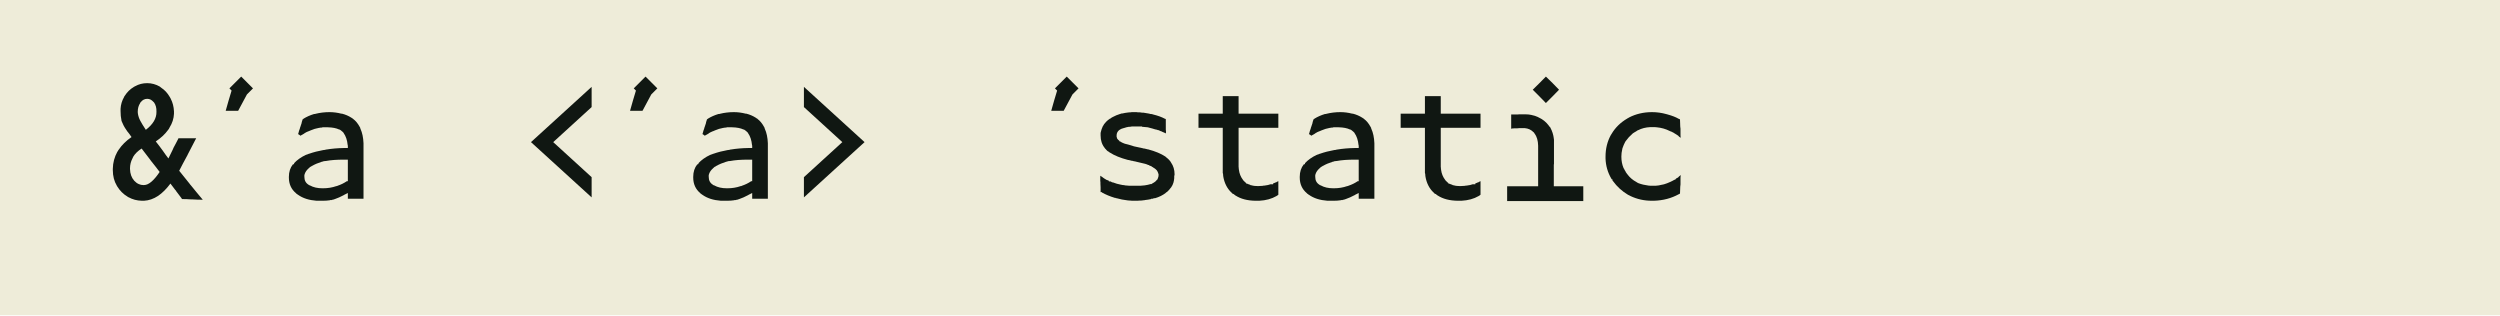
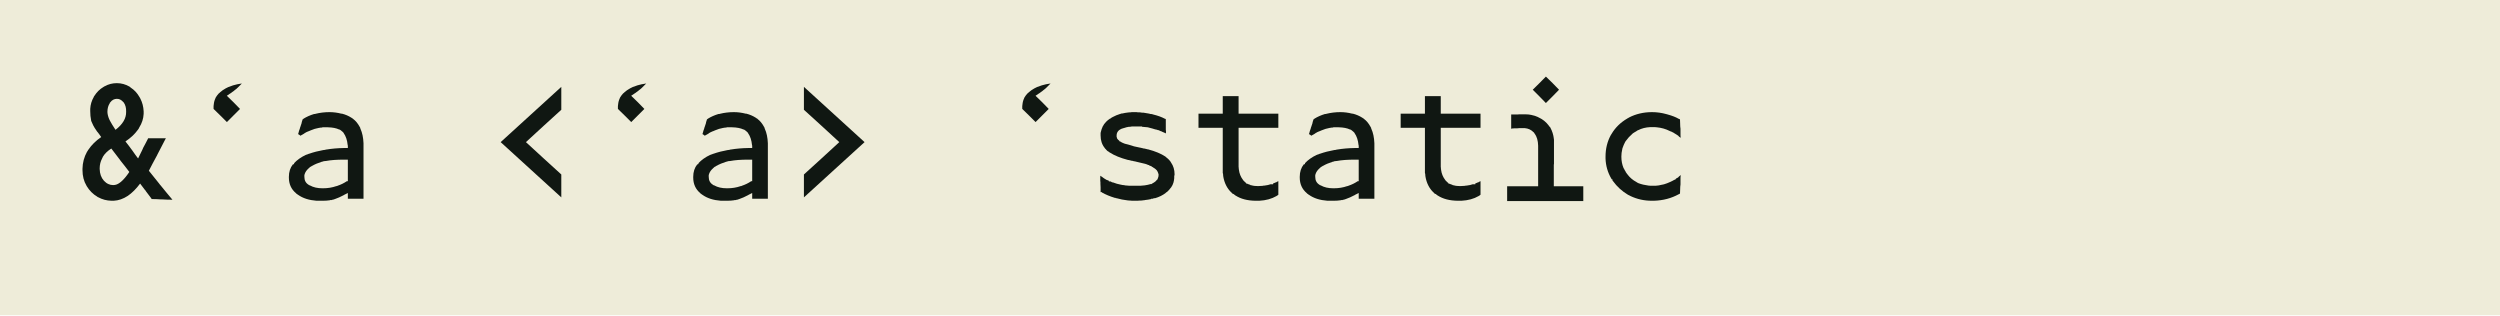
<svg xmlns="http://www.w3.org/2000/svg" width="460" height="58" viewBox="0 0 460 58" role="img">
  <rect width="100%" height="100%" fill="#EEECD9" />
  <defs>
-     <path id="code-lifetimes-on-400-511" d="M422 700Q462 700 498 679Q499 678 499 678Q499 678 499.5 677.5Q500 677 501 676Q501 676 501.0 676.0Q501 676 501 676Q501 676 501 676Q501 676 501.5 675.5Q502 675 502 675Q502 675 502.5 675.0Q503 675 503 675Q503 675 503.5 674.5Q504 674 504 674Q504 674 504.5 674.0Q505 674 505 673Q536 653 556 618Q556 618 556 618Q557 616 559 613Q559 613 559.0 613.0Q559 613 559 613Q559 613 559.0 613.0Q559 613 559 613Q559 613 559.0 612.5Q559 612 559 612Q561 610 562 608Q562 608 562.0 608.0Q562 608 562 607Q579 574 581 533Q581 533 581.0 533.0Q581 533 581 533Q581 531 581.0 529.5Q581 528 581 526Q581 526 581.0 526.0Q581 526 581 526Q581 526 581 525Q581 524 581.0 522.0Q581 520 581 518Q579 475 555 437Q555 437 555 437Q554 435 553.0 433.0Q552 431 551 429Q551 429 551.0 429.0Q551 429 551 429Q551 429 551 429Q548 425 545 421Q519 385 473 354Q483 341 492.5 329.0Q502 317 511 304Q512 303 512.5 302.0Q513 301 514 300Q522 288 530.5 276.5Q539 265 548 253Q554 265 560.0 277.5Q566 290 572 302Q573 305 574.5 307.5Q576 310 577 313Q577 313 577.0 313.0Q577 313 577 314Q584 327 591.5 341.0Q599 355 606 369Q606 370 606.5 371.0Q607 372 608 373Q634 373 660.5 373.0Q687 373 713 373Q711 370 709.5 366.5Q708 363 706 360Q695 339 684.5 318.5Q674 298 663 277Q663 277 663.0 277.0Q663 277 663 277Q662 274 660.5 271.5Q659 269 658 267Q646 245 634.5 223.5Q623 202 612 180Q627 161 642.5 142.0Q658 123 673 104Q675 101 677.0 98.5Q679 96 681 94Q681 94 681 94Q699 72 716.5 50.5Q734 29 752 8Q737 8 721.5 8.5Q706 9 690 10Q690 10 690.0 10.0Q690 10 690 10Q688 10 686.5 10.0Q685 10 683 10Q669 11 655.5 11.5Q642 12 629 12Q629 12 628.5 12.5Q628 13 628 13Q628 13 628.0 13.5Q628 14 628 14Q628 14 628 14Q628 14 627.5 14.5Q627 15 627 15Q626 16 625.5 16.5Q625 17 625 18Q617 28 609.5 38.5Q602 49 594 59Q594 60 593.5 60.5Q593 61 593 61Q592 63 590.5 64.5Q589 66 588 67Q581 76 574.0 85.5Q567 95 560 104Q525 57 487 31Q446 4 403 2Q402 2 400.0 2.0Q398 2 396 2Q396 2 396.0 2.0Q396 2 396 2Q396 2 396.0 2.0Q396 2 396 2Q395 2 393.5 2.0Q392 2 390 2Q390 2 390.0 2.0Q390 2 390 2Q347 3 311 23Q310 23 309.0 23.5Q308 24 307 25Q307 25 306.5 25.0Q306 25 306 26Q287 37 271.0 53.0Q255 69 243 89Q243 90 242 91Q242 91 242 91Q242 91 242.0 91.0Q242 91 242 91Q242 91 242.0 91.0Q242 91 242 91Q218 131 218 184Q218 184 218.0 184.5Q218 185 218 185Q218 186 218.0 186.5Q218 187 218 188Q218 188 218.0 188.0Q218 188 218 188Q218 188 218.0 188.5Q218 189 218 189Q218 190 218.0 191.0Q218 192 218 192Q219 246 245 293Q245 293 245 293Q246 294 247.0 295.5Q248 297 249 298Q249 298 249.0 298.5Q249 299 249 299Q249 299 249.0 299.0Q249 299 249 299Q250 301 251.0 302.5Q252 304 253 305Q281 347 329 380Q323 389 316.5 398.0Q310 407 303 415Q302 417 300.5 419.0Q299 421 298 423Q298 423 298 423Q297 424 296.5 424.5Q296 425 296 426Q293 429 291 433Q291 433 291 433Q282 447 275 464Q273 467 272 471Q272 471 272 471Q271 473 270 475Q270 478 269 480Q269 481 269 481Q264 504 264 534Q264 535 264.0 536.5Q264 538 264 539Q264 539 264.0 539.0Q264 539 264 539Q264 540 264.0 541.5Q264 543 264 545Q264 545 264.0 546.0Q264 547 264 548Q264 548 264.0 548.0Q264 548 264 548Q266 585 285 618Q285 619 285 619Q285 619 285 619Q286 621 287.0 622.0Q288 623 288 624Q289 625 289 625Q289 625 289.0 625.0Q289 625 289 625Q310 658 342 677Q343 678 343 678Q344 678 345.0 678.5Q346 679 347 680Q347 680 347 680Q347 680 347.0 680.0Q347 680 347 680Q348 681 349.0 681.5Q350 682 351 682Q383 700 422 700ZM389 312Q355 290 339 263Q339 262 338.5 261.5Q338 261 338 260Q338 259 337.5 259.0Q337 259 337 258Q336 257 336 257Q335 256 335 254Q320 226 320 194Q320 194 320.0 194.0Q320 194 320 194Q320 194 320.0 193.5Q320 193 320 193Q320 193 320.0 193.0Q320 193 320 193Q320 192 320 192Q320 192 320.0 191.5Q320 191 320 191Q321 148 345 121Q345 121 345 121Q345 121 346 120Q358 107 372 101Q385 95 400 95Q400 95 400 95Q401 95 401 95Q411 95 422 99Q434 104 446 114Q470 134 496 173Q483 190 469.5 207.5Q456 225 442 242Q442 243 442 243Q442 243 442.0 243.5Q442 244 441 244Q428 261 415.0 278.0Q402 295 389 312ZM422 607Q411 607 401 602Q391 597 383 586Q383 585 382 585Q381 584 380 583Q380 582 380.0 582.0Q380 582 380 581Q366 560 366 530Q366 530 366 530Q366 529 366 528Q367 508 377 485Q377 484 377.5 484.0Q378 484 378 483Q378 482 379 482Q379 481 379.5 480.0Q380 479 381 477Q392 456 414 423Q478 472 477 529Q477 529 477.0 529.5Q477 530 477 530Q477 530 477.0 530.0Q477 530 477 530Q477 530 477.0 530.5Q477 531 477 531Q477 531 477.0 531.0Q477 531 477 532Q477 532 477.0 532.0Q477 532 477 532Q478 563 463 585Q463 585 463 585Q463 585 463 585Q462 585 462.0 585.5Q462 586 462 586Q462 586 462.0 586.0Q462 586 462 586Q462 586 462 586Q461 588 459 589Q451 598 441 603Q432 607 422 607ZM980 739Q962 721 944.5 703.5Q927 686 910 669Q913 666 916.5 662.5Q920 659 923 656Q914 626 905.0 596.0Q896 566 888 536Q906 536 925.0 536.0Q944 536 962 536Q975 560 988.0 584.5Q1001 609 1014 633Q1023 642 1032.0 651.0Q1041 660 1050 669Q1033 686 1015.5 703.5Q998 721 980 739Z" />
+     <path id="code-lifetimes-on-400-371" d="M242 700Q282 700 318 679Q319 678 319 678Q319 678 319.5 677.5Q320 677 321 676Q321 676 321.0 676.0Q321 676 321 676Q321 676 321 676Q321 676 321.5 675.5Q322 675 322 675Q322 675 322.5 675.0Q323 675 323 675Q323 675 323.5 674.5Q324 674 324 674Q324 674 324.5 674.0Q325 674 325 673Q356 653 376 618Q376 618 376 618Q377 616 379 613Q379 613 379.0 613.0Q379 613 379 613Q379 613 379.0 613.0Q379 613 379 613Q379 613 379.0 612.5Q379 612 379 612Q381 610 382 608Q382 608 382.0 608.0Q382 608 382 607Q399 574 401 533Q401 533 401.0 533.0Q401 533 401 533Q401 531 401.0 529.5Q401 528 401 526Q401 526 401.0 526.0Q401 526 401 526Q401 526 401 525Q401 524 401.0 522.0Q401 520 401 518Q399 475 375 437Q375 437 375 437Q374 435 373.0 433.0Q372 431 371 429Q371 429 371.0 429.0Q371 429 371 429Q371 429 371 429Q368 425 365 421Q339 385 293 354Q303 341 312.5 329.0Q322 317 331 304Q332 303 332.5 302.0Q333 301 334 300Q342 288 350.5 276.5Q359 265 368 253Q374 265 380.0 277.5Q386 290 392 302Q393 305 394.5 307.5Q396 310 397 313Q397 313 397.0 313.0Q397 313 397 314Q404 327 411.5 341.0Q419 355 426 369Q426 370 426.5 371.0Q427 372 428 373Q454 373 480.5 373.0Q507 373 533 373Q531 370 529.5 366.5Q528 363 526 360Q515 339 504.5 318.5Q494 298 483 277Q483 277 483.0 277.0Q483 277 483 277Q482 274 480.5 271.5Q479 269 478 267Q466 245 454.5 223.5Q443 202 432 180Q447 161 462.5 142.0Q478 123 493 104Q495 101 497.0 98.5Q499 96 501 94Q501 94 501 94Q519 72 536.5 50.5Q554 29 572 8Q557 8 541.5 8.5Q526 9 510 10Q510 10 510.0 10.0Q510 10 510 10Q508 10 506.5 10.0Q505 10 503 10Q489 11 475.5 11.5Q462 12 449 12Q449 12 448.5 12.5Q448 13 448 13Q448 13 448.0 13.5Q448 14 448 14Q448 14 448 14Q448 14 447.5 14.5Q447 15 447 15Q446 16 445.5 16.5Q445 17 445 18Q437 28 429.5 38.5Q422 49 414 59Q414 60 413.5 60.5Q413 61 413 61Q412 63 410.5 64.5Q409 66 408 67Q401 76 394.0 85.5Q387 95 380 104Q345 57 307 31Q266 4 223 2Q222 2 220.0 2.0Q218 2 216 2Q216 2 216.0 2.0Q216 2 216 2Q216 2 216.0 2.0Q216 2 216 2Q215 2 213.5 2.0Q212 2 210 2Q210 2 210.0 2.0Q210 2 210 2Q167 3 131 23Q130 23 129.0 23.5Q128 24 127 25Q127 25 126.5 25.0Q126 25 126 26Q107 37 91.0 53.0Q75 69 63 89Q63 90 62 91Q62 91 62 91Q62 91 62.0 91.0Q62 91 62 91Q62 91 62.0 91.0Q62 91 62 91Q38 131 38 184Q38 184 38.0 184.5Q38 185 38 185Q38 186 38.0 186.5Q38 187 38 188Q38 188 38.0 188.0Q38 188 38 188Q38 188 38.0 188.5Q38 189 38 189Q38 190 38.0 191.0Q38 192 38 192Q39 246 65 293Q65 293 65 293Q66 294 67.0 295.5Q68 297 69 298Q69 298 69.0 298.5Q69 299 69 299Q69 299 69.0 299.0Q69 299 69 299Q70 301 71.0 302.5Q72 304 73 305Q101 347 149 380Q143 389 136.5 398.0Q130 407 123 415Q122 417 120.5 419.0Q119 421 118 423Q118 423 118 423Q117 424 116.5 424.5Q116 425 116 426Q113 429 111 433Q111 433 111 433Q102 447 95 464Q93 467 92 471Q92 471 92 471Q91 473 90 475Q90 478 89 480Q89 481 89 481Q84 504 84 534Q84 535 84.0 536.5Q84 538 84 539Q84 539 84.0 539.0Q84 539 84 539Q84 540 84.0 541.5Q84 543 84 545Q84 545 84.0 546.0Q84 547 84 548Q84 548 84.0 548.0Q84 548 84 548Q86 585 105 618Q105 619 105 619Q105 619 105 619Q106 621 107.0 622.0Q108 623 108 624Q109 625 109 625Q109 625 109.0 625.0Q109 625 109 625Q130 658 162 677Q163 678 163 678Q164 678 165.0 678.5Q166 679 167 680Q167 680 167 680Q167 680 167.0 680.0Q167 680 167 680Q168 681 169.0 681.5Q170 682 171 682Q203 700 242 700ZM209 312Q175 290 159 263Q159 262 158.5 261.5Q158 261 158 260Q158 259 157.5 259.0Q157 259 157 258Q156 257 156 257Q155 256 155 254Q140 226 140 194Q140 194 140.0 194.0Q140 194 140 194Q140 194 140.0 193.5Q140 193 140 193Q140 193 140.0 193.0Q140 193 140 193Q140 192 140 192Q140 192 140.0 191.5Q140 191 140 191Q141 148 165 121Q165 121 165 121Q165 121 166 120Q178 107 192 101Q205 95 220 95Q220 95 220 95Q221 95 221 95Q231 95 242 99Q254 104 266 114Q290 134 316 173Q303 190 289.5 207.5Q276 225 262 242Q262 243 262 243Q262 243 262.0 243.5Q262 244 261 244Q248 261 235.0 278.0Q222 295 209 312ZM242 607Q231 607 221 602Q211 597 203 586Q203 585 202 585Q201 584 200 583Q200 582 200.0 582.0Q200 582 200 581Q186 560 186 530Q186 530 186 530Q186 529 186 528Q187 508 197 485Q197 484 197.5 484.0Q198 484 198 483Q198 482 199 482Q199 481 199.5 480.0Q200 479 201 477Q212 456 234 423Q298 472 297 529Q297 529 297.0 529.5Q297 530 297 530Q297 530 297.0 530.0Q297 530 297 530Q297 530 297.0 530.5Q297 531 297 531Q297 531 297.0 531.0Q297 531 297 532Q297 532 297.0 532.0Q297 532 297 532Q298 563 283 585Q283 585 283 585Q283 585 283 585Q282 585 282.0 585.5Q282 586 282 586Q282 586 282.0 586.0Q282 586 282 586Q282 586 282 586Q281 588 279 589Q271 598 261 603Q252 607 242 607Z" />
+     <path id="code-lifetimes-on-400-509" d="M384 698Q373 686 361 675Q359 673 357 671Q356 671 355.5 670.5Q355 670 355 669Q351 666 347.5 663.0Q344 660 341 658Q338 655 334.5 652.5Q331 650 328 648Q327 647 326.0 646.5Q325 646 324 645Q321 643 318.0 640.5Q315 638 312 637Q311 636 310.5 635.5Q310 635 309 635Q308 634 308 634Q307 633 307 633Q303 631 300.5 629.0Q298 627 296 626Q296 626 296.0 626.0Q296 626 296 626Q295 625 294.5 625.0Q294 625 294 625Q294 625 294 625Q295 625 295 625Q315 606 334.5 586.5Q354 567 373 547Q354 528 334.5 508.5Q315 489 295 469Q275 489 255.5 508.5Q236 528 216 547Q215 564 218 580Q219 589 222 597Q222 597 222 598Q225 606 229 615Q236 627 247 639Q249 640 251 642Q252 644 254 645Q268 658 288 669Q294 672 300 675Q302 676 304 677Q317 682 332 687Q355 694 384 698Z" />
    <path id="code-lifetimes-on-400-135" d="M304 528Q339 528 374 519Q375 519 376.0 519.0Q377 519 378 519Q409 511 434 495Q436 494 437 493Q438 492 438.0 492.0Q438 492 439 491Q439 491 439.0 491.0Q439 491 439 491Q439 491 439.5 491.0Q440 491 440 491Q440 491 440.5 490.5Q441 490 441 490Q441 490 441.0 490.0Q441 490 442 490Q442 490 442.0 490.0Q442 490 442 490Q443 490 443.5 489.5Q444 489 444 488Q467 471 483 441Q483 441 484 440Q484 439 484.5 438.5Q485 438 485 437Q486 436 486.0 435.5Q486 435 487 434Q487 434 487.0 433.5Q487 433 487 432Q487 432 487.0 432.0Q487 432 487 432Q487 432 487.0 431.5Q487 431 487 431Q487 431 487.0 431.0Q487 431 487 431Q487 430 487.5 429.5Q488 429 488 429Q504 394 506 343Q506 343 506.0 343.0Q506 343 506 343Q506 342 506.0 342.0Q506 342 506 342Q506 260 506.0 178.0Q506 96 506 14Q483 14 459.5 14.0Q436 14 413 14Q413 22 413.0 30.5Q413 39 413 48Q409 46 406.0 44.5Q403 43 399 41Q398 40 395 39Q394 39 394.0 39.0Q394 39 393 39Q393 39 393.0 39.0Q393 39 393 39Q393 38 392.5 37.5Q392 37 392 37Q391 36 390 36Q390 36 390 36Q390 36 390 36Q390 36 390 36Q375 28 361.5 22.0Q348 16 336 12Q333 11 330.0 10.0Q327 9 324 8Q323 8 322.5 8.0Q322 8 321 8Q320 8 319.0 7.5Q318 7 317 6Q316 6 315.5 6.0Q315 6 315 6Q315 6 315.0 6.0Q315 6 315 6Q313 6 312.0 6.0Q311 6 310 6Q310 6 309.5 6.0Q309 6 308 6Q308 6 307.5 6.0Q307 6 307 5Q287 2 266 2Q265 2 264.0 2.0Q263 2 263 2Q262 2 262.0 2.0Q262 2 262 2Q254 2 246.5 2.0Q239 2 232 2Q231 2 230.0 2.0Q229 2 228 2Q227 2 227.0 2.0Q227 2 227 2Q160 7 118 37Q116 38 115 39Q114 40 113 40Q113 40 112.5 40.5Q112 41 112 41Q112 41 112.0 41.0Q112 41 112 42Q112 42 112.0 42.0Q112 42 111 42Q111 42 111.0 42.5Q111 43 111 43Q110 43 110.0 43.0Q110 43 109 43Q108 44 107 44Q107 44 107.0 44.5Q107 45 107 45Q107 45 107.0 45.0Q107 45 107 45Q106 46 105 47Q63 82 63 140Q63 140 63.0 140.5Q63 141 63 141Q63 141 63.0 141.5Q63 142 63 142Q63 142 63.0 142.0Q63 142 63 142Q63 142 63.0 142.5Q63 143 63 143Q63 143 63.0 143.5Q63 144 63 144Q63 188 87 218Q88 218 89.5 218.0Q91 218 92 218Q92 218 92.0 218.5Q92 219 92 219Q92 220 92.0 220.0Q92 220 92 220Q93 220 93.0 220.0Q93 220 94 220Q94 221 94.0 221.5Q94 222 94 223Q94 223 94.0 223.5Q94 224 94 225Q121 254 163 274Q164 274 164 274Q165 274 166 275Q166 275 167.0 275.0Q168 275 168 276Q168 276 168.5 276.0Q169 276 169 276Q169 276 170.0 276.5Q171 277 171 277Q172 277 173.5 277.5Q175 278 176 278Q176 279 176.5 279.0Q177 279 177 279Q178 279 178.5 279.5Q179 280 179 280Q180 280 181.0 280.5Q182 281 183 281Q223 295 268 303Q269 303 269 303Q269 303 269 303Q273 304 277 304Q277 304 277.5 304.0Q278 304 278 304Q280 305 281.5 305.5Q283 306 285 306Q285 306 285.5 306.0Q286 306 286 306Q286 306 286.0 306.0Q286 306 286 306Q286 306 286.0 306.0Q286 306 286 306Q334 314 390 315Q392 315 394.0 315.0Q396 315 398 315Q400 315 402.0 315.0Q404 315 407 315Q408 315 409.5 315.0Q411 315 413 315Q413 316 413.0 317.5Q413 319 413 321Q413 322 413.0 323.5Q413 325 413 327Q413 328 413.0 329.5Q413 331 412 332Q408 376 388 404Q388 405 388 405Q387 406 386 407Q383 411 379 414Q379 414 379 414Q378 415 377 415Q376 416 375 417Q375 417 375 417Q375 417 374 418Q370 421 367 423Q366 424 365 424Q364 424 363.5 424.5Q363 425 362 425Q362 425 361.5 425.0Q361 425 361 425Q336 437 294 438Q292 438 290.5 438.0Q289 438 288 438Q286 438 284.5 438.0Q283 438 281 438Q277 438 272.0 438.0Q267 438 262 438Q262 438 262.0 437.5Q262 437 262 437Q261 437 260.5 437.0Q260 437 260 437Q259 437 258.5 436.5Q258 436 257 436Q254 436 251 436Q245 435 239 434Q216 430 193 420Q187 417 179 414Q179 414 178.5 414.0Q178 414 178 414Q177 414 176.5 413.5Q176 413 175 413Q175 412 174.5 412.0Q174 412 174 412Q171 411 167.5 409.5Q164 408 162 406Q160 406 159 405Q159 405 158.5 404.5Q158 404 157 404Q157 404 156.5 403.5Q156 403 156 403Q156 403 156.0 402.5Q156 402 156 402Q154 401 152.5 400.0Q151 399 149 398Q149 398 149.0 398.0Q149 398 149 398Q148 397 147.5 397.0Q147 397 146 396Q145 396 144.0 395.0Q143 394 142 394Q138 392 135 390Q134 389 133 389Q133 389 132.5 388.5Q132 388 132 388Q131 388 130 389Q130 389 129.5 389.5Q129 390 129 390Q129 390 128.5 390.5Q128 391 128 391Q128 391 128 391Q127 392 126.5 392.5Q126 393 126 393Q126 393 126.0 393.0Q126 393 126 393Q126 393 125.5 393.0Q125 393 125 393Q125 393 125.0 393.0Q125 393 125 393Q125 393 124.5 393.5Q124 394 124 394Q124 394 123.5 394.0Q123 394 123 394Q123 394 122.5 394.5Q122 395 122 395Q122 396 121.0 396.5Q120 397 119 397Q119 397 118.5 397.0Q118 397 117 397Q117 398 118 398Q119 401 119.5 403.5Q120 406 121 408Q122 412 123 416Q124 418 124 419Q126 424 127.5 428.5Q129 433 130 438Q131 439 131.0 439.5Q131 440 131 440Q131 440 131.0 440.0Q131 440 131 440Q131 440 131.0 440.5Q131 441 131 441Q131 441 132 442Q132 442 132 443Q136 455 139 464Q139 465 139 465Q139 466 139 467Q142 476 145 486Q145 486 146.0 486.0Q147 486 147 486Q147 486 147.0 486.0Q147 486 147 486Q147 486 147.0 486.0Q147 486 148 487Q148 487 148.0 487.0Q148 487 148 487Q148 487 148 487Q149 488 149.0 488.0Q149 488 149 488Q149 488 149.5 488.5Q150 489 150 489Q177 506 213 517Q214 517 215.5 517.0Q217 517 218 517Q219 517 219.5 517.5Q220 518 221 518Q261 528 304 528ZM389 246Q325 246 283 238Q283 238 283 238Q283 238 282 238Q282 238 281.5 238.0Q281 238 281 238Q277 238 274 237Q273 237 272.5 237.0Q272 237 271 237Q269 236 266.5 235.5Q264 235 262 234Q262 234 262.0 234.0Q262 234 262 234Q262 234 261.5 234.0Q261 234 261 234Q261 234 260.5 234.0Q260 234 260 234Q225 223 201 209Q201 209 200.5 209.0Q200 209 200 209Q198 208 197 207Q196 206 195 205Q194 205 193.5 204.5Q193 204 192 204Q191 204 190.0 203.0Q189 202 188 202Q188 202 188.0 201.5Q188 201 188 201Q187 201 186.5 200.0Q186 199 186 199Q185 199 184 198Q183 198 183 197Q182 196 181 195Q181 195 180 194Q163 179 157 161Q157 161 157 161Q157 161 157 160Q156 160 156.0 159.0Q156 158 156 158Q156 157 156.0 156.5Q156 156 156 156Q156 156 155.5 155.5Q155 155 155 155Q155 153 155.0 150.5Q155 148 155 145Q155 145 155.0 145.0Q155 145 155 145Q155 145 155.0 144.5Q155 144 155 144Q155 112 180 97Q180 97 180.5 96.5Q181 96 181 96Q182 95 182.5 95.0Q183 95 184 94Q184 94 185.0 94.0Q186 94 186 94Q187 94 187.5 93.5Q188 93 188 93Q218 76 262 76Q262 76 262.5 76.0Q263 76 263 76Q263 76 263.0 76.0Q263 76 263 76Q263 76 263.5 76.0Q264 76 265 76Q265 76 265.5 76.0Q266 76 266 76Q266 76 266.0 76.0Q266 76 266 76Q308 76 345 89Q345 89 345.5 89.0Q346 89 346 89Q346 89 346.0 89.0Q346 89 347 89Q347 89 347.0 89.0Q347 89 348 89Q348 89 348.0 89.0Q348 89 348 89Q349 90 350.0 90.0Q351 90 352 91Q382 101 407 118Q407 118 407.5 118.0Q408 118 409 118Q410 118 411.0 118.0Q412 118 413 118Q413 150 413.0 182.0Q413 214 413 246Q407 246 401.0 246.0Q395 246 389 246Z" />
    <path id="code-lifetimes-on-400-314" d="" />
-     <path id="code-lifetimes-on-400-510" d="M660 678Q570 596 480.0 514.0Q390 432 300 350Q390 268 480.0 186.0Q570 104 660 22Q660 52 660.0 82.0Q660 112 660 142Q603 194 546.0 246.0Q489 298 432 350Q489 402 546.0 454.0Q603 506 660 558Q660 588 660.0 618.0Q660 648 660 678ZM980 739Q962 721 944.5 703.5Q927 686 910 669Q913 666 916.5 662.5Q920 659 923 656Q914 626 905.0 596.0Q896 566 888 536Q906 536 925.0 536.0Q944 536 962 536Q975 560 988.0 584.5Q1001 609 1014 633Q1023 642 1032.0 651.0Q1041 660 1050 669Q1033 686 1015.5 703.5Q998 721 980 739Z" />
-     <path id="code-lifetimes-on-400-489" d="M120 678Q210 596 300.0 514.0Q390 432 480 350Q390 268 300.0 186.0Q210 104 120 22Q120 52 120.0 82.0Q120 112 120 142Q177 194 234.0 246.0Q291 298 348 350Q291 402 234.0 454.0Q177 506 120 558Q120 588 120.0 618.0Q120 648 120 678Z" />
-     <path id="code-lifetimes-on-400-509" d="M480 739Q462 721 444.5 703.5Q427 686 410 669Q413 666 416.5 662.5Q420 659 423 656Q414 626 405.0 596.0Q396 566 388 536Q406 536 425.0 536.0Q444 536 462 536Q475 560 488.0 584.5Q501 609 514 633Q523 642 532.0 651.0Q541 660 550 669Q533 686 515.5 703.5Q498 721 480 739Z" />
+     <path id="code-lifetimes-on-400-488" d="M480 678Q390 596 300.0 514.0Q210 432 120 350Q210 268 300.0 186.0Q390 104 480 22Q480 56 480.0 90.0Q480 124 480 158Q427 206 374.5 254.0Q322 302 270 350Q322 398 374.5 446.0Q427 494 480 542Q480 576 480.0 610.0Q480 644 480 678Z" />
+     <path id="code-lifetimes-on-400-489" d="M120 678Q210 596 300.0 514.0Q390 432 480 350Q390 268 300.0 186.0Q210 104 120 22Q120 56 120.0 90.0Q120 124 120 158Q173 206 225.5 254.0Q278 302 330 350Q278 398 225.5 446.0Q173 494 120 542Q120 576 120.0 610.0Q120 644 120 678Z" />
    <path id="code-lifetimes-on-400-224" d="M266 528Q268 528 270.0 528.0Q272 528 274 528Q275 528 275.5 528.0Q276 528 277 528Q277 528 277.5 528.0Q278 528 278 528Q279 528 281.0 528.0Q283 528 285 528Q285 528 285.0 528.0Q285 528 285 528Q287 528 288.5 528.0Q290 528 292 528Q293 528 293.5 528.0Q294 528 294 528Q298 528 301 527Q302 527 302.5 527.0Q303 527 304 527Q305 527 305.5 527.0Q306 527 307 527Q312 527 316.5 526.5Q321 526 326 525Q327 525 327.5 525.0Q328 525 328 525Q328 525 328.5 525.0Q329 525 329 525Q330 525 330.5 525.0Q331 525 332 525Q333 525 333.5 525.0Q334 525 334 525Q343 524 352 522Q361 521 370 519Q372 518 374.0 517.5Q376 517 378 517Q379 517 379.5 517.0Q380 517 381 517Q382 517 383.5 516.5Q385 516 386 516Q386 516 386.5 516.0Q387 516 387 516Q388 515 389.5 515.0Q391 515 393 514Q434 504 462 489Q463 489 463.5 488.5Q464 488 464 488Q464 488 464.5 488.0Q465 488 465 488Q465 488 465.5 488.0Q466 488 466 488Q467 487 467.0 487.0Q467 487 467 487Q467 487 467.5 486.5Q468 486 468 486Q468 485 468.0 484.5Q468 484 468 484Q468 483 468.0 482.5Q468 482 468 482Q468 481 468.0 479.5Q468 478 468 477Q468 467 468.0 457.0Q468 447 468 437Q468 437 468.0 436.5Q468 436 468 435Q468 433 468.0 431.5Q468 430 468 429Q468 426 468 423Q469 420 469 416Q469 414 469.0 412.5Q469 411 469 409Q469 408 469.0 407.0Q469 406 469 405Q469 404 469.0 403.0Q469 402 469 401Q468 402 466 403Q466 404 465.5 404.0Q465 404 464 405Q463 405 462.5 405.0Q462 405 461 405Q460 405 459 406Q458 407 456.0 407.5Q454 408 452 409Q451 410 449.5 410.5Q448 411 447 411Q446 412 444.5 412.5Q443 413 442 414Q441 414 440.0 414.5Q439 415 438 415Q437 415 436.0 415.5Q435 416 434 417Q433 417 431.5 418.0Q430 419 429 419Q428 420 426.5 420.5Q425 421 424 421Q423 421 422.5 421.0Q422 421 421 421Q421 421 420 422Q419 422 419.0 422.0Q419 422 418 422Q418 422 418.0 422.5Q418 423 418 423Q417 423 417 423Q417 423 417 423Q416 423 416.0 423.0Q416 423 415 423Q415 423 415.0 423.0Q415 423 415 423Q414 423 414 424Q413 424 413 424Q413 424 412.5 424.0Q412 424 412 424Q411 424 411 425Q410 425 409 425Q409 425 408 425Q408 425 407 425Q407 425 407.0 425.0Q407 425 407 425Q389 431 368 436Q367 437 365 437Q363 437 361 438Q345 440 327 441Q327 442 327.0 442.5Q327 443 327 443Q311 443 296.0 443.0Q281 443 265 443Q264 443 264 442Q264 442 263.5 442.0Q263 442 263 442Q263 442 262.5 442.0Q262 442 262 442Q262 442 262.0 442.0Q262 442 262 442Q258 442 255 441Q254 441 252.5 441.0Q251 441 249 441Q249 441 249.0 441.0Q249 441 249 441Q235 439 221 434Q219 434 217 433Q217 433 216.5 433.0Q216 433 216 433Q216 433 216 433Q215 432 215 432Q215 432 214 432Q214 432 213 432Q212 432 212 431Q211 431 211.0 431.0Q211 431 211 431Q210 431 209.5 431.0Q209 431 209 431Q209 430 208.5 430.0Q208 430 208 430Q208 430 208.0 430.0Q208 430 208 430Q208 430 208 430Q206 430 205 429Q205 429 205.0 429.0Q205 429 205 429Q205 429 205.0 429.0Q205 429 205 429Q205 429 205.0 429.0Q205 429 205 429Q205 429 205 429Q205 429 205 429Q205 429 205.0 429.0Q205 429 205 429Q205 429 205.0 429.0Q205 429 205 429Q205 429 204.5 429.0Q204 429 204 429Q204 429 204.0 429.0Q204 429 204 429Q204 429 204.0 429.0Q204 429 204 429Q176 416 176 389Q176 387 176.0 385.5Q176 384 176 382Q176 379 178 377Q178 377 178.0 376.5Q178 376 178 376Q178 373 180 370Q180 370 180.5 369.5Q181 369 181 369Q182 368 183.0 366.5Q184 365 185 364Q187 362 190 360Q190 359 191.0 359.0Q192 359 192 358Q192 358 192.0 357.5Q192 357 192 357Q193 356 193.5 355.5Q194 355 194 354Q195 354 196.0 354.0Q197 354 198 354Q198 354 199 353Q199 353 199.0 353.0Q199 353 199 353Q200 352 200 352Q200 352 200 352Q202 351 204.5 349.5Q207 348 209 347Q210 347 210.5 346.5Q211 346 211 346Q212 345 214 345Q215 344 216 344Q217 343 218.5 343.0Q220 343 221 342Q222 342 222.5 341.5Q223 341 223 341Q223 341 223.5 341.0Q224 341 224 341Q226 340 227.5 340.0Q229 340 230 339Q230 339 230.5 339.0Q231 339 231 339Q238 337 247 335Q248 334 249 334Q250 334 250 334Q277 324 316 317Q316 317 316 317Q317 317 317 317Q325 315 334 313Q335 313 335.5 312.5Q336 312 337 312Q338 312 338.5 312.0Q339 312 339 312Q340 312 340.5 312.0Q341 312 341 312Q341 312 341.0 312.0Q341 312 341 312Q345 311 349.0 310.0Q353 309 357 308Q358 308 358.5 307.5Q359 307 360 307Q361 307 361.5 307.0Q362 307 363 307Q427 290 466 264Q466 263 467 263Q467 263 467.5 262.5Q468 262 468 262Q468 262 468.5 261.5Q469 261 469 261Q469 261 469 261Q469 261 469.5 260.5Q470 260 470 260Q472 258 474 257Q475 256 476 255Q478 253 480 252Q480 251 481 251Q481 250 482 250Q482 250 482.0 250.0Q482 250 482 250Q483 249 483.5 248.5Q484 248 484 248Q484 248 485 247Q485 247 485.5 246.5Q486 246 487 245Q487 245 487.5 244.5Q488 244 488 244Q488 244 488 244Q489 243 489.0 243.0Q489 243 490 242Q490 242 490.0 241.5Q490 241 490 241Q490 241 490.0 241.0Q490 241 490 241Q491 241 491.0 240.5Q491 240 491 240Q493 238 494 237Q495 235 496 234Q496 234 496.5 233.0Q497 232 497 232Q497 232 497 232Q498 231 498.5 230.0Q499 229 499 229Q520 199 520 159Q520 159 520.0 158.5Q520 158 520 158Q520 158 520.0 158.0Q520 158 520 158Q520 158 520.0 157.5Q520 157 520 157Q519 154 519 152Q519 152 519 152Q518 150 518 148Q518 147 518.0 146.5Q518 146 518 146Q518 146 518.0 145.5Q518 145 518 145Q518 144 518.0 143.5Q518 143 518 142Q518 141 518.0 140.0Q518 139 518 138Q518 137 518.0 136.5Q518 136 518 135Q518 134 518 133Q517 133 517.0 132.5Q517 132 517 132Q517 131 517 130Q517 130 517.0 129.0Q517 128 517 128Q517 128 517 128Q517 127 517.0 127.0Q517 127 517 126Q512 92 490 70Q490 69 489.5 68.5Q489 68 488 67Q487 66 486.5 65.5Q486 65 486 65Q484 63 482.5 61.5Q481 60 479 58Q478 57 477.5 56.5Q477 56 477 56Q476 55 475.5 54.5Q475 54 474 53Q473 53 473.0 53.0Q473 53 472 53Q471 53 471.0 52.0Q471 51 470 51Q469 50 468.0 49.5Q467 49 467 48Q441 28 404 17Q402 17 400.5 17.0Q399 17 397 17Q397 17 396.5 16.5Q396 16 395 16Q395 16 395.0 16.0Q395 16 395 16Q395 16 394.5 16.0Q394 16 394 15Q394 15 394.0 15.0Q394 15 394 15Q393 15 392.5 15.0Q392 15 391 14Q391 14 390.5 14.0Q390 14 389 14Q389 14 388.5 14.0Q388 14 387 14Q386 14 384.5 14.0Q383 14 381 14Q381 14 381.0 13.0Q381 12 381 12Q363 8 343 6Q342 6 341.5 5.5Q341 5 341 5Q341 5 341 5Q340 5 339.0 5.0Q338 5 337 5Q337 5 336.5 5.0Q336 5 336 5Q331 4 326.5 3.5Q322 3 317 3Q316 3 314.5 3.0Q313 3 312 3Q312 3 312 3Q311 3 310.5 3.0Q310 3 309 3Q306 2 303 2Q301 2 300.0 2.0Q299 2 298 2Q294 2 289.5 2.0Q285 2 281 2Q281 2 281.0 2.0Q281 2 280 2Q280 2 279.5 2.0Q279 2 278 2Q271 2 264 2Q264 2 263.5 2.0Q263 2 263 3Q259 3 255 3Q252 3 248.5 3.5Q245 4 242 4Q207 8 176 17Q175 17 174.5 17.0Q174 17 173 17Q173 17 172.5 17.0Q172 17 172 17Q172 17 171.5 17.5Q171 18 171 18Q171 18 170.5 18.5Q170 19 170 19Q169 19 168.0 19.0Q167 19 166 19Q123 32 89 51Q89 51 89.0 51.5Q89 52 89 52Q89 52 89.0 52.5Q89 53 89 53Q89 53 89.0 53.0Q89 53 89 53Q87 53 85.0 53.0Q83 53 81 53Q81 55 81.0 57.0Q81 59 81 60Q81 66 81.0 71.0Q81 76 81 81Q81 81 81.0 81.0Q81 81 81 81Q81 81 81.0 81.5Q81 82 81 82Q81 87 80.5 92.0Q80 97 80 102Q80 102 80.0 103.0Q80 104 80 105Q80 105 80.0 105.5Q80 106 80 107Q80 108 80.0 109.5Q80 111 80 112Q80 114 79.5 116.0Q79 118 79 120Q79 122 79 123Q79 129 79 134Q79 136 79.0 138.0Q79 140 79 142Q79 143 79.0 143.5Q79 144 79 145Q79 146 79.0 147.0Q79 148 79 149Q79 149 79.0 149.0Q79 149 79 150Q79 150 79.0 150.5Q79 151 79 151Q80 151 80.0 150.0Q80 149 81 149Q83 147 86 146Q86 146 86.5 145.5Q87 145 88 145Q92 142 96.5 138.5Q101 135 106 132Q106 132 106.0 132.0Q106 132 106 132Q106 132 106.0 132.0Q106 132 106 132Q106 132 106.5 132.0Q107 132 107 132Q107 132 107.0 132.0Q107 132 107 132Q107 132 107.0 132.0Q107 132 107 132Q107 132 107.0 131.5Q107 131 107 131Q107 131 107.0 131.0Q107 131 108 131Q108 131 108.0 131.0Q108 131 108 131Q109 131 110 130Q110 130 111 129Q111 129 111 129Q111 129 111.5 128.5Q112 128 113 128Q114 127 115 127Q115 126 116 126Q116 126 116 126Q116 126 116.5 125.5Q117 125 118 125Q118 125 118.5 125.0Q119 125 120 125Q123 124 126 122Q126 122 127 122Q127 122 128 122Q129 122 129 121Q130 121 130.0 121.0Q130 121 130 121Q130 121 130.0 120.5Q130 120 130 119Q130 119 130.0 118.5Q130 118 130 117Q130 117 130.0 117.0Q130 117 130 117Q130 117 130.0 117.0Q130 117 130 117Q131 117 132.5 117.0Q134 117 136 117Q136 117 136.5 117.0Q137 117 137 117Q137 117 137.5 117.0Q138 117 138 117Q139 117 140.0 116.5Q141 116 143 115Q143 115 143.0 115.0Q143 115 143 115Q145 114 146.0 113.5Q147 113 148 112Q149 112 149.5 111.5Q150 111 151 111Q152 111 152.5 111.0Q153 111 154 111Q176 102 203 97Q203 97 203 97Q204 97 204 97Q210 95 216 95Q216 95 216 95Q216 95 216.0 95.0Q216 95 216 95Q219 95 221.5 94.5Q224 94 226 93Q227 93 227 93Q227 93 227.0 93.0Q227 93 227 93Q227 93 227.5 93.0Q228 93 228 93Q228 93 228.0 93.0Q228 93 228 93Q234 92 240.0 92.0Q246 92 252 91Q252 91 252.5 91.0Q253 91 253 91Q253 91 253.0 91.0Q253 91 253 91Q269 91 285.0 91.0Q301 91 317 91Q317 91 317.0 91.0Q317 91 317 91Q317 91 317.0 91.0Q317 91 317 91Q330 92 339 93Q340 93 340 93Q340 93 341 93Q362 96 378 101Q378 101 379 101Q380 101 381.5 101.0Q383 101 384 101Q384 101 384.5 101.5Q385 102 385 103Q385 103 385.5 103.5Q386 104 386 104Q387 104 387.5 104.0Q388 104 388 104Q388 104 388.5 104.5Q389 105 389 105Q389 105 389.5 105.5Q390 106 390 106Q390 106 390.0 106.0Q390 106 391 106Q391 106 391.0 106.0Q391 106 391 106Q392 107 392.5 107.5Q393 108 394 108Q394 108 394.5 108.5Q395 109 395 109Q395 109 396 109Q408 116 416 127Q416 127 417 127Q417 128 418 128Q419 129 419 130Q419 130 419 130Q420 132 420 133Q421 134 421 136Q425 144 425 153Q425 153 425.0 153.5Q425 154 425 155Q425 156 425.0 156.5Q425 157 425 158Q425 159 425.0 159.5Q425 160 425 160Q425 161 424 162Q424 163 423 165Q421 173 415 182Q414 183 414 183Q411 186 408 189Q406 191 402.5 193.5Q399 196 395 198Q395 199 394 199Q394 199 393.5 199.0Q393 199 393 199Q393 200 392.5 200.5Q392 201 391 201Q391 201 390.5 201.5Q390 202 389 202Q388 202 387.5 202.5Q387 203 387 203Q387 204 386.5 204.0Q386 204 385 204Q385 205 385.0 205.0Q385 205 384 205Q384 205 383 206Q382 206 382.0 207.0Q382 208 381 208Q380 208 380.0 208.0Q380 208 379 208Q378 208 377.5 208.5Q377 209 376 209Q375 210 374.5 210.0Q374 210 373 210Q372 211 372 211Q371 211 370.0 211.5Q369 212 368 213Q368 213 368.0 213.0Q368 213 367 214Q367 214 367.0 214.0Q367 214 367 214Q367 214 366.5 214.0Q366 214 366 214Q365 214 364.5 214.0Q364 214 364 214Q362 215 360 216Q360 216 359.0 216.5Q358 217 357 217Q357 217 356.5 217.5Q356 218 356 218Q356 218 355 218Q351 220 346 221Q320 228 287 235Q286 236 285.5 236.0Q285 236 284 236Q283 236 282.5 236.0Q282 236 281 236Q279 236 277.0 237.0Q275 238 273 238Q272 238 270 239Q269 239 267.5 239.0Q266 239 265 239Q265 239 265.0 239.0Q265 239 264 240Q264 240 264.0 240.0Q264 240 264 240Q264 240 264.0 240.0Q264 240 264 240Q264 240 263.5 240.0Q263 240 263 240Q261 240 259.5 240.5Q258 241 257 242Q256 242 255.5 242.0Q255 242 255 242Q255 242 255 242Q253 243 251.0 243.0Q249 243 247 244Q247 244 246.5 244.0Q246 244 246 244Q246 244 245.5 244.0Q245 244 245 244Q245 244 244.5 244.0Q244 244 244 244Q176 262 136 288Q135 289 134.0 289.0Q133 289 132 290Q132 290 133 290Q133 290 133.0 290.0Q133 290 133 290Q132 291 132.0 291.0Q132 291 131 292Q131 292 130.5 292.5Q130 293 130 293Q130 293 129.5 293.0Q129 293 129 293Q129 293 128.5 293.0Q128 293 128 293Q128 293 127.5 293.5Q127 294 127 294Q127 294 126.5 294.5Q126 295 126 295Q125 296 124.0 296.0Q123 296 122 297Q119 300 115.5 303.5Q112 307 109 311Q109 311 108.5 311.0Q108 311 108 311Q108 311 107.5 311.5Q107 312 107 312Q107 312 107 313Q107 313 107.0 313.0Q107 313 107 313Q104 317 101.5 320.5Q99 324 97 327Q91 337 87 349Q81 367 81 389Q81 390 81.0 390.5Q81 391 81 391Q81 395 81.0 398.0Q81 401 81 404Q82 406 82 409Q82 409 82 409Q86 427 94 444Q95 445 96.0 446.5Q97 448 98 450Q98 450 98 451Q99 451 99 452Q99 452 99.0 452.0Q99 452 99 452Q100 454 101 455Q102 456 102 457Q108 465 115 472Q124 481 136 489Q136 489 137.0 489.0Q138 489 138 489Q138 489 138.5 489.5Q139 490 140 491Q140 491 140.0 491.0Q140 491 140 491Q140 491 140.5 491.0Q141 491 141 491Q141 492 142.0 492.0Q143 492 143 493Q143 494 144.0 494.0Q145 494 146 495Q147 495 147.0 495.5Q147 496 148 496Q149 497 150 497Q150 497 150.0 497.5Q150 498 151 498Q151 498 151 498Q152 499 153 499Q173 510 199 518Q200 518 201 518Q202 519 203.5 519.5Q205 520 207 520Q208 520 208.5 520.0Q209 520 210 520Q210 520 210.0 520.0Q210 520 210 520Q210 520 210.0 520.0Q210 520 210 520Q227 524 245 526Q246 526 246 526Q246 526 246 526Q251 526 256 527Q257 527 258 527Q259 527 260 527Q263 528 266 528Z" />
    <path id="code-lifetimes-on-400-232" d="M206 623Q230 623 253.0 623.0Q276 623 300 623Q300 597 300.0 571.0Q300 545 300 519Q359 519 418.0 519.0Q477 519 536 519Q536 498 536.0 477.0Q536 456 536 435Q477 435 418.0 435.0Q359 435 300 435Q300 392 300.0 349.0Q300 306 300 263Q300 262 300.0 261.0Q300 260 300 259Q300 258 300.0 257.0Q300 256 300 255Q300 254 300.0 253.5Q300 253 300 252Q300 252 300.0 251.0Q300 250 300 250Q300 238 300.0 226.5Q300 215 300 203Q300 203 300.0 203.0Q300 203 300 203Q300 203 300.0 203.0Q300 203 300 203Q300 199 301 196Q301 196 301.0 196.0Q301 196 301 196Q301 195 301.0 194.0Q301 193 301 192Q301 192 301.0 191.5Q301 191 301 191Q301 191 301.0 190.5Q301 190 301 190Q301 189 302 187Q302 187 302.0 186.5Q302 186 302 185Q302 185 302.0 185.0Q302 185 302 185Q304 169 310.0 154.0Q316 139 326 126Q326 125 327 125Q328 123 329.5 121.0Q331 119 333 118Q334 117 334.5 116.5Q335 116 335 116Q336 115 337.0 114.0Q338 113 339 112Q339 112 339.5 111.5Q340 111 340 111Q341 110 343 109Q344 108 344.5 107.5Q345 107 345 107Q345 107 345.5 106.5Q346 106 346 106Q346 105 346.0 104.5Q346 104 346 104Q346 104 346.0 103.5Q346 103 346 103Q348 103 349.5 103.0Q351 103 352 103Q356 101 360.0 99.5Q364 98 368 97Q369 96 369.0 96.0Q369 96 370 95Q370 95 370.5 95.0Q371 95 371 95Q372 94 373 94Q374 94 374.5 94.0Q375 94 376 94Q385 91 396 90Q396 90 396 90Q396 90 396 90Q405 89 416 89Q416 89 416 89Q416 89 416 89Q423 89 433 90Q433 90 433 90Q433 90 433 90Q433 90 433.5 90.0Q434 90 434 90Q443 90 450 92Q450 92 450.0 92.0Q450 92 450 92Q450 92 450.5 92.0Q451 92 451 92Q451 92 451.5 92.0Q452 92 452 92Q452 92 452.5 92.0Q453 92 453 92Q453 92 453.5 92.0Q454 92 454 92Q454 92 454.0 92.0Q454 92 454 92Q463 93 472 95Q473 95 473 95Q473 95 473 95Q481 97 490 100Q492 100 494.0 100.0Q496 100 498 100Q499 100 501.0 100.0Q503 100 505 100Q505 101 505.0 101.5Q505 102 505 103Q505 103 505.0 103.5Q505 104 505 105Q505 105 505.5 105.0Q506 105 506 105Q507 105 507.0 105.5Q507 106 508 106Q509 106 509 106Q510 107 510 107Q510 107 510.5 107.0Q511 107 511 107Q513 108 515.0 108.5Q517 109 518 110Q518 110 518.5 110.5Q519 111 520 111Q520 111 520.0 111.0Q520 111 520 111Q521 111 521.5 111.0Q522 111 523 111Q524 112 524.5 112.5Q525 113 525 113Q527 114 529.0 115.0Q531 116 533 117Q534 118 535.0 118.0Q536 118 536 118Q536 98 536.0 77.5Q536 57 536 37Q536 37 535.0 37.0Q534 37 534 37Q534 37 533.5 36.5Q533 36 533 35Q533 35 532.0 34.5Q531 34 531 34Q531 34 531.0 34.0Q531 34 530 34Q530 34 530.0 34.0Q530 34 530 34Q530 33 530 33Q529 33 529 32Q528 32 527.5 32.0Q527 32 527 31Q527 31 527.0 31.0Q527 31 526 31Q526 31 525 30Q482 5 423 2Q422 2 421.5 2.0Q421 2 421 2Q419 2 417.5 2.0Q416 2 415 2Q413 2 411.0 2.0Q409 2 407 2Q407 2 406.5 2.0Q406 2 405 2Q404 2 402.5 2.0Q401 2 400 2Q328 3 282 33Q281 33 280.5 33.5Q280 34 279 35Q279 35 279.0 35.0Q279 35 279 35Q279 35 278.5 35.5Q278 36 278 36Q278 36 277.5 36.5Q277 37 276 37Q276 37 276 37Q276 37 275.5 37.5Q275 38 275 38Q275 38 275.0 38.0Q275 38 275 38Q274 39 274 39Q273 40 272 40Q272 40 272.0 40.0Q272 40 272 40Q272 40 272.0 40.5Q272 41 272 41Q272 41 272.0 41.0Q272 41 272 41Q272 41 272.0 41.0Q272 41 272 41Q272 41 272.0 41.0Q272 41 272 41Q271 41 269.5 42.0Q268 43 267 43Q266 43 265.5 43.5Q265 44 264 44Q264 44 264 44Q263 45 262.5 46.0Q262 47 261 47Q261 47 260.5 47.5Q260 48 260 48Q260 48 260.0 48.5Q260 49 260 49Q260 49 260 49Q260 49 259.5 49.5Q259 50 259 50Q259 50 258 50Q258 51 257.5 51.5Q257 52 256 52Q219 88 209 146Q209 146 209.0 146.5Q209 147 209 147Q209 148 209.0 148.5Q209 149 209 149Q209 150 209.0 150.5Q209 151 209 151Q209 151 208.5 151.5Q208 152 208 152Q208 152 208.0 152.5Q208 153 208 153Q208 155 208.0 157.0Q208 159 208 161Q208 161 207.5 161.5Q207 162 207 162Q207 163 207.0 163.5Q207 164 207 165Q207 166 206 167Q206 167 206.0 167.5Q206 168 206 169Q206 169 206.0 170.0Q206 171 206 171Q206 237 206.0 303.0Q206 369 206 435Q170 435 134.0 435.0Q98 435 62 435Q62 456 62.0 477.0Q62 498 62 519Q98 519 134.0 519.0Q170 519 206 519Q206 545 206.0 571.0Q206 597 206 623Z" />
    <path id="code-lifetimes-on-400-176" d="M161 515Q166 515 171.0 515.0Q176 515 181 515Q185 515 190.0 515.0Q195 515 200 515Q200 515 200.0 515.0Q200 515 200 515Q201 515 201.5 515.0Q202 515 203 515Q222 515 240 511Q240 511 240.5 510.5Q241 510 242 510Q242 510 242.5 510.0Q243 510 243 510Q259 507 274 500Q277 499 279 498Q279 498 279.5 497.5Q280 497 280 497Q280 497 280.5 497.0Q281 497 281 496Q282 496 283 495Q283 495 284 495Q284 495 284 495Q316 480 338 452Q340 450 341 448Q342 447 342.5 446.0Q343 445 344 444Q344 444 345 443Q345 442 345.5 441.5Q346 441 347 440Q347 440 347.0 440.0Q347 440 347 440Q347 440 347.5 440.0Q348 440 348 440Q348 440 348.0 439.5Q348 439 349 439Q349 438 350.0 437.0Q351 436 351 435Q367 405 371 372Q371 371 371.0 370.5Q371 370 371 369Q372 367 372.0 365.0Q372 363 372 362Q372 361 372.0 360.0Q372 359 372 359Q372 358 372.0 358.0Q372 358 372 357Q372 356 372.0 355.5Q372 355 372 354Q372 352 372 351Q372 349 372.0 347.0Q372 345 372 343Q372 313 372.0 283.0Q372 253 372 223Q372 222 372.0 221.5Q372 221 372 221Q371 218 371.0 215.5Q371 213 371 211Q371 180 371.0 149.5Q371 119 371 88Q406 88 441.0 88.0Q476 88 546 88Q546 66 546.0 44.0Q546 22 546 0Q403 0 300.0 0.0Q197 0 94 0Q94 22 94.0 44.0Q94 66 94 88Q140 88 186.0 88.0Q232 88 278 88Q278 148 278.0 207.5Q278 267 278 327Q278 327 278.0 327.5Q278 328 278 328Q278 328 278.0 328.5Q278 329 278 329Q277 374 257 401Q256 401 256.0 401.5Q256 402 255 403Q255 403 255.0 403.0Q255 403 255 403Q255 403 255.0 403.5Q255 404 255 404Q255 404 254.5 404.5Q254 405 254 405Q254 405 254.0 405.0Q254 405 254 405Q254 405 254.0 405.5Q254 406 254 406Q253 406 253.0 406.5Q253 407 253 407Q252 408 251.5 408.5Q251 409 250 409Q250 409 249 410Q230 430 199 433Q197 433 194.5 433.0Q192 433 189 433Q189 433 189.0 433.0Q189 433 189 433Q188 433 188.0 433.0Q188 433 187 433Q185 433 182.5 433.0Q180 433 177 433Q177 433 177 433Q174 433 171.0 433.0Q168 433 166 433Q163 433 160.5 432.5Q158 432 155 432Q155 432 154.5 432.0Q154 432 154 432Q151 432 149.0 432.0Q147 432 144 432Q144 432 144.0 432.0Q144 432 144 432Q141 432 138 432Q138 432 138.0 432.0Q138 432 137 432Q135 432 133 432Q132 431 131.0 431.0Q130 431 128 431Q128 431 128.0 431.0Q128 431 128 431Q127 431 126.0 431.0Q125 431 123 431Q123 430 123.0 430.0Q123 430 123 430Q121 430 120.0 430.0Q119 430 118 430Q118 451 118.0 472.0Q118 493 118 514Q127 514 135.5 514.0Q144 514 152 514Q154 514 156.5 514.0Q159 514 161 514Q161 514 161.0 514.5Q161 515 161 515ZM324 739Q344 720 363.5 700.5Q383 681 402 661Q383 641 363.5 621.5Q344 602 324 582Q305 602 285.5 621.5Q266 641 246 661Q266 680 285.5 700.0Q305 720 324 739Z" />
    <path id="code-lifetimes-on-400-147" d="M354 528Q397 528 440 516Q441 516 441.5 515.5Q442 515 443 515Q443 515 443.5 515.0Q444 515 444 515Q444 515 444.5 515.0Q445 515 445 515Q445 515 445.5 514.5Q446 514 446 514Q446 514 446.5 514.0Q447 514 447 514Q487 503 511 489Q512 488 513 488Q513 488 513 488Q514 488 514.5 487.5Q515 487 516 487Q516 487 516.0 487.0Q516 487 516 487Q516 487 516.5 487.0Q517 487 517 487Q517 486 518.0 486.0Q519 486 519 485Q519 485 519.5 485.0Q520 485 520 485Q520 485 520.0 484.5Q520 484 520 484Q521 470 521 457Q521 456 521 455Q521 455 521 455Q521 448 521.5 442.0Q522 436 523 429Q523 428 523.0 426.5Q523 425 523 423Q523 420 523.0 417.5Q523 415 523 413Q523 410 523.0 407.5Q523 405 523 402Q523 399 523.0 396.0Q523 393 523 390Q523 386 523.5 382.5Q524 379 524 375Q523 375 522 377Q522 377 521.5 377.5Q521 378 521 378Q521 378 521 378Q520 378 519.0 379.0Q518 380 518 380Q517 381 517.0 381.0Q517 381 517 381Q517 381 517.0 381.0Q517 381 516 381Q516 381 516.0 381.0Q516 381 516 381Q515 382 514.5 382.5Q514 383 514 383Q513 384 512.0 385.0Q511 386 511 386Q511 386 510.5 386.5Q510 387 510 387Q509 388 509.0 388.5Q509 389 508 390Q508 390 507.5 390.0Q507 390 507 390Q506 390 506.0 390.0Q506 390 506 390Q503 392 500.5 394.0Q498 396 494 398Q493 399 492.0 399.5Q491 400 490 400Q489 401 488.0 401.5Q487 402 486 403Q486 403 485.5 403.5Q485 404 485 404Q483 405 481.5 406.0Q480 407 478 407Q478 408 477 408Q475 410 472.0 411.0Q469 412 466 413Q466 413 466 413Q463 415 459 416Q459 416 459 416Q424 434 382 438Q379 438 376.0 438.5Q373 439 370 439Q370 439 370.0 439.0Q370 439 370 439Q365 439 360.5 439.0Q356 439 352 439Q350 439 347.5 439.0Q345 439 343 439Q343 439 343.0 439.0Q343 439 343 439Q303 437 272 421Q272 421 271.5 421.0Q271 421 271 421Q270 421 270.0 420.5Q270 420 269 420Q268 420 268 419Q266 419 264 417Q262 416 260 414Q255 412 251 409Q251 409 250.5 409.0Q250 409 250 408Q250 408 249.5 407.5Q249 407 248 407Q247 407 246.5 406.5Q246 406 245 405Q245 405 245 405Q242 404 240 402Q237 400 235 397Q235 397 235 397Q215 380 201 360Q200 359 199 358Q199 358 199 357Q198 357 198.0 356.5Q198 356 198 356Q197 355 196.5 354.5Q196 354 196 353Q196 353 195.5 352.5Q195 352 195 352Q185 333 179 315Q179 315 179 315Q179 314 178.5 314.0Q178 314 178 313Q178 312 178.0 312.0Q178 312 178 311Q178 311 178.0 310.5Q178 310 178 309Q178 309 177 308Q177 307 177 307Q177 307 177.0 306.5Q177 306 177 306Q172 286 172 264Q172 264 172 264Q172 263 172 263Q172 227 185 196Q185 195 185.5 194.5Q186 194 186 194Q186 194 187.0 193.0Q188 192 188 192Q189 189 190.5 186.0Q192 183 194 180Q195 179 195.5 178.5Q196 178 196 177Q196 177 196.0 176.5Q196 176 196 176Q196 176 196.5 176.0Q197 176 197 176Q197 175 197.5 174.0Q198 173 198 172Q198 172 198.5 171.5Q199 171 199 171Q202 166 206 161Q207 160 208 159Q209 158 210 156Q230 130 260 114Q260 114 260 114Q261 114 261.5 113.5Q262 113 262 113Q263 112 263.0 112.0Q263 112 264 111Q265 111 265.0 110.5Q265 110 266 110Q268 110 270 108Q270 108 270 108Q270 108 271 108Q271 108 271.5 107.5Q272 107 272 107Q272 107 272.5 106.5Q273 106 274 106Q301 96 333 92Q333 92 333.5 92.0Q334 92 334 92Q334 92 334 92Q334 92 334.5 92.0Q335 92 335 92Q335 92 336.0 92.0Q337 92 337 92Q340 92 342 91Q343 91 343.5 91.0Q344 91 345 91Q352 91 359.0 91.0Q366 91 373 91Q373 91 373.0 91.0Q373 91 373 91Q374 91 374.0 91.0Q374 91 375 91Q394 92 412 97Q413 97 413.0 97.0Q413 97 414 97Q415 97 415 98Q417 98 418 98Q419 98 420.0 98.5Q421 99 422 99Q423 99 424.0 99.5Q425 100 426 100Q426 100 426 100Q427 100 429 101Q443 105 458 112Q459 113 460 113Q461 114 463 114Q469 117 475 120Q475 120 475.5 120.5Q476 121 477 121Q478 121 479.0 121.5Q480 122 480 123Q484 125 487.5 126.5Q491 128 495 130Q495 130 495.0 131.0Q495 132 495 132Q497 134 499.5 135.5Q502 137 504 138Q505 139 506 139Q506 139 506.5 139.0Q507 139 508 139Q509 140 509.0 140.5Q509 141 510 142Q510 142 510.5 142.5Q511 143 511 143Q512 144 513.5 145.5Q515 147 516 148Q516 148 516.0 148.0Q516 148 516 148Q516 148 516.0 148.0Q516 148 516 148Q517 148 517.0 148.0Q517 148 517 148Q517 148 517.0 148.0Q517 148 517 148Q517 148 517.0 148.0Q517 148 517 148Q518 149 518.5 149.5Q519 150 520 151Q520 151 520.5 151.5Q521 152 521 152Q521 152 521.5 152.5Q522 153 522 153Q523 154 523.5 154.5Q524 155 524 155Q524 151 523.5 147.0Q523 143 523 139Q523 136 523.0 133.0Q523 130 523 127Q523 124 523.0 121.0Q523 118 523 115Q523 112 523.0 109.5Q523 107 523 104Q523 103 523.0 101.5Q523 100 523 99Q522 93 521.5 86.0Q521 79 521 73Q521 72 521 72Q521 71 521 71Q521 57 520 44Q519 44 518.0 43.5Q517 43 516 43Q516 43 515 42Q515 42 515 42Q515 42 514 41Q514 41 513 41Q446 4 364 2Q364 2 364.0 2.0Q364 2 364 2Q364 2 363.5 2.0Q363 2 363 2Q361 2 358.5 2.0Q356 2 354 2Q353 2 353.0 2.0Q353 2 352 2Q352 2 352.0 2.0Q352 2 352 2Q285 2 226 30Q226 31 225 31Q225 31 224.5 31.0Q224 31 224 31Q223 32 222.0 32.5Q221 33 220 33Q220 33 219.5 33.5Q219 34 219 34Q219 34 219.0 34.0Q219 34 219 34Q218 34 218.0 34.0Q218 34 218 34Q217 34 216 35Q216 35 215.5 35.5Q215 36 215 36Q214 36 213.5 36.5Q213 37 212 37Q158 69 122 119Q121 119 121 120Q120 122 119 123Q119 123 119.0 123.5Q119 124 119 124Q119 126 119.0 127.0Q119 128 119 129Q118 129 117.0 129.0Q116 129 115 129Q115 130 114 131Q113 132 112 134Q80 189 78 253Q78 254 78.0 254.5Q78 255 78 255Q78 255 78.0 255.0Q78 255 78 255Q78 257 78.0 258.5Q78 260 78 262Q78 263 78.0 263.0Q78 263 78 264Q78 264 78.0 264.0Q78 264 78 264Q78 335 110 393Q111 394 112 396Q113 397 113.0 397.0Q113 397 114 398Q114 398 114.0 398.5Q114 399 114 399Q147 455 207 490Q207 491 208.0 491.0Q209 491 209 491Q210 492 210 492Q211 492 211.5 492.5Q212 493 213 493Q213 493 213.0 493.0Q213 493 213 493Q213 494 214.0 494.0Q215 494 215 495Q216 495 216.5 495.5Q217 496 217 496Q279 528 354 528Z" />
  </defs>
  <g fill="#101712" aria-label="&amp;'a &lt;'a&gt; 'static">
-     <use href="#code-lifetimes-on-400-511" transform="translate(14 37) scale(0.031 -0.031)" />
+     <use href="#code-lifetimes-on-400-371" transform="translate(14 37) scale(0.031 -0.031)" />
+     <use href="#code-lifetimes-on-400-509" transform="translate(32.6 37) scale(0.031 -0.031)" />
    <use href="#code-lifetimes-on-400-135" transform="translate(51.2 37) scale(0.031 -0.031)" />
    <use href="#code-lifetimes-on-400-314" transform="translate(69.8 37) scale(0.031 -0.031)" />
-     <use href="#code-lifetimes-on-400-510" transform="translate(88.4 37) scale(0.031 -0.031)" />
+     <use href="#code-lifetimes-on-400-488" transform="translate(88.4 37) scale(0.031 -0.031)" />
+     <use href="#code-lifetimes-on-400-509" transform="translate(107 37) scale(0.031 -0.031)" />
    <use href="#code-lifetimes-on-400-135" transform="translate(125.6 37) scale(0.031 -0.031)" />
    <use href="#code-lifetimes-on-400-489" transform="translate(144.2 37) scale(0.031 -0.031)" />
    <use href="#code-lifetimes-on-400-314" transform="translate(162.8 37) scale(0.031 -0.031)" />
    <use href="#code-lifetimes-on-400-509" transform="translate(181.4 37) scale(0.031 -0.031)" />
    <use href="#code-lifetimes-on-400-224" transform="translate(200 37) scale(0.031 -0.031)" />
    <use href="#code-lifetimes-on-400-232" transform="translate(218.6 37) scale(0.031 -0.031)" />
    <use href="#code-lifetimes-on-400-135" transform="translate(237.2 37) scale(0.031 -0.031)" />
    <use href="#code-lifetimes-on-400-232" transform="translate(255.8 37) scale(0.031 -0.031)" />
    <use href="#code-lifetimes-on-400-176" transform="translate(274.4 37) scale(0.031 -0.031)" />
    <use href="#code-lifetimes-on-400-147" transform="translate(293 37) scale(0.031 -0.031)" />
  </g>
</svg>
